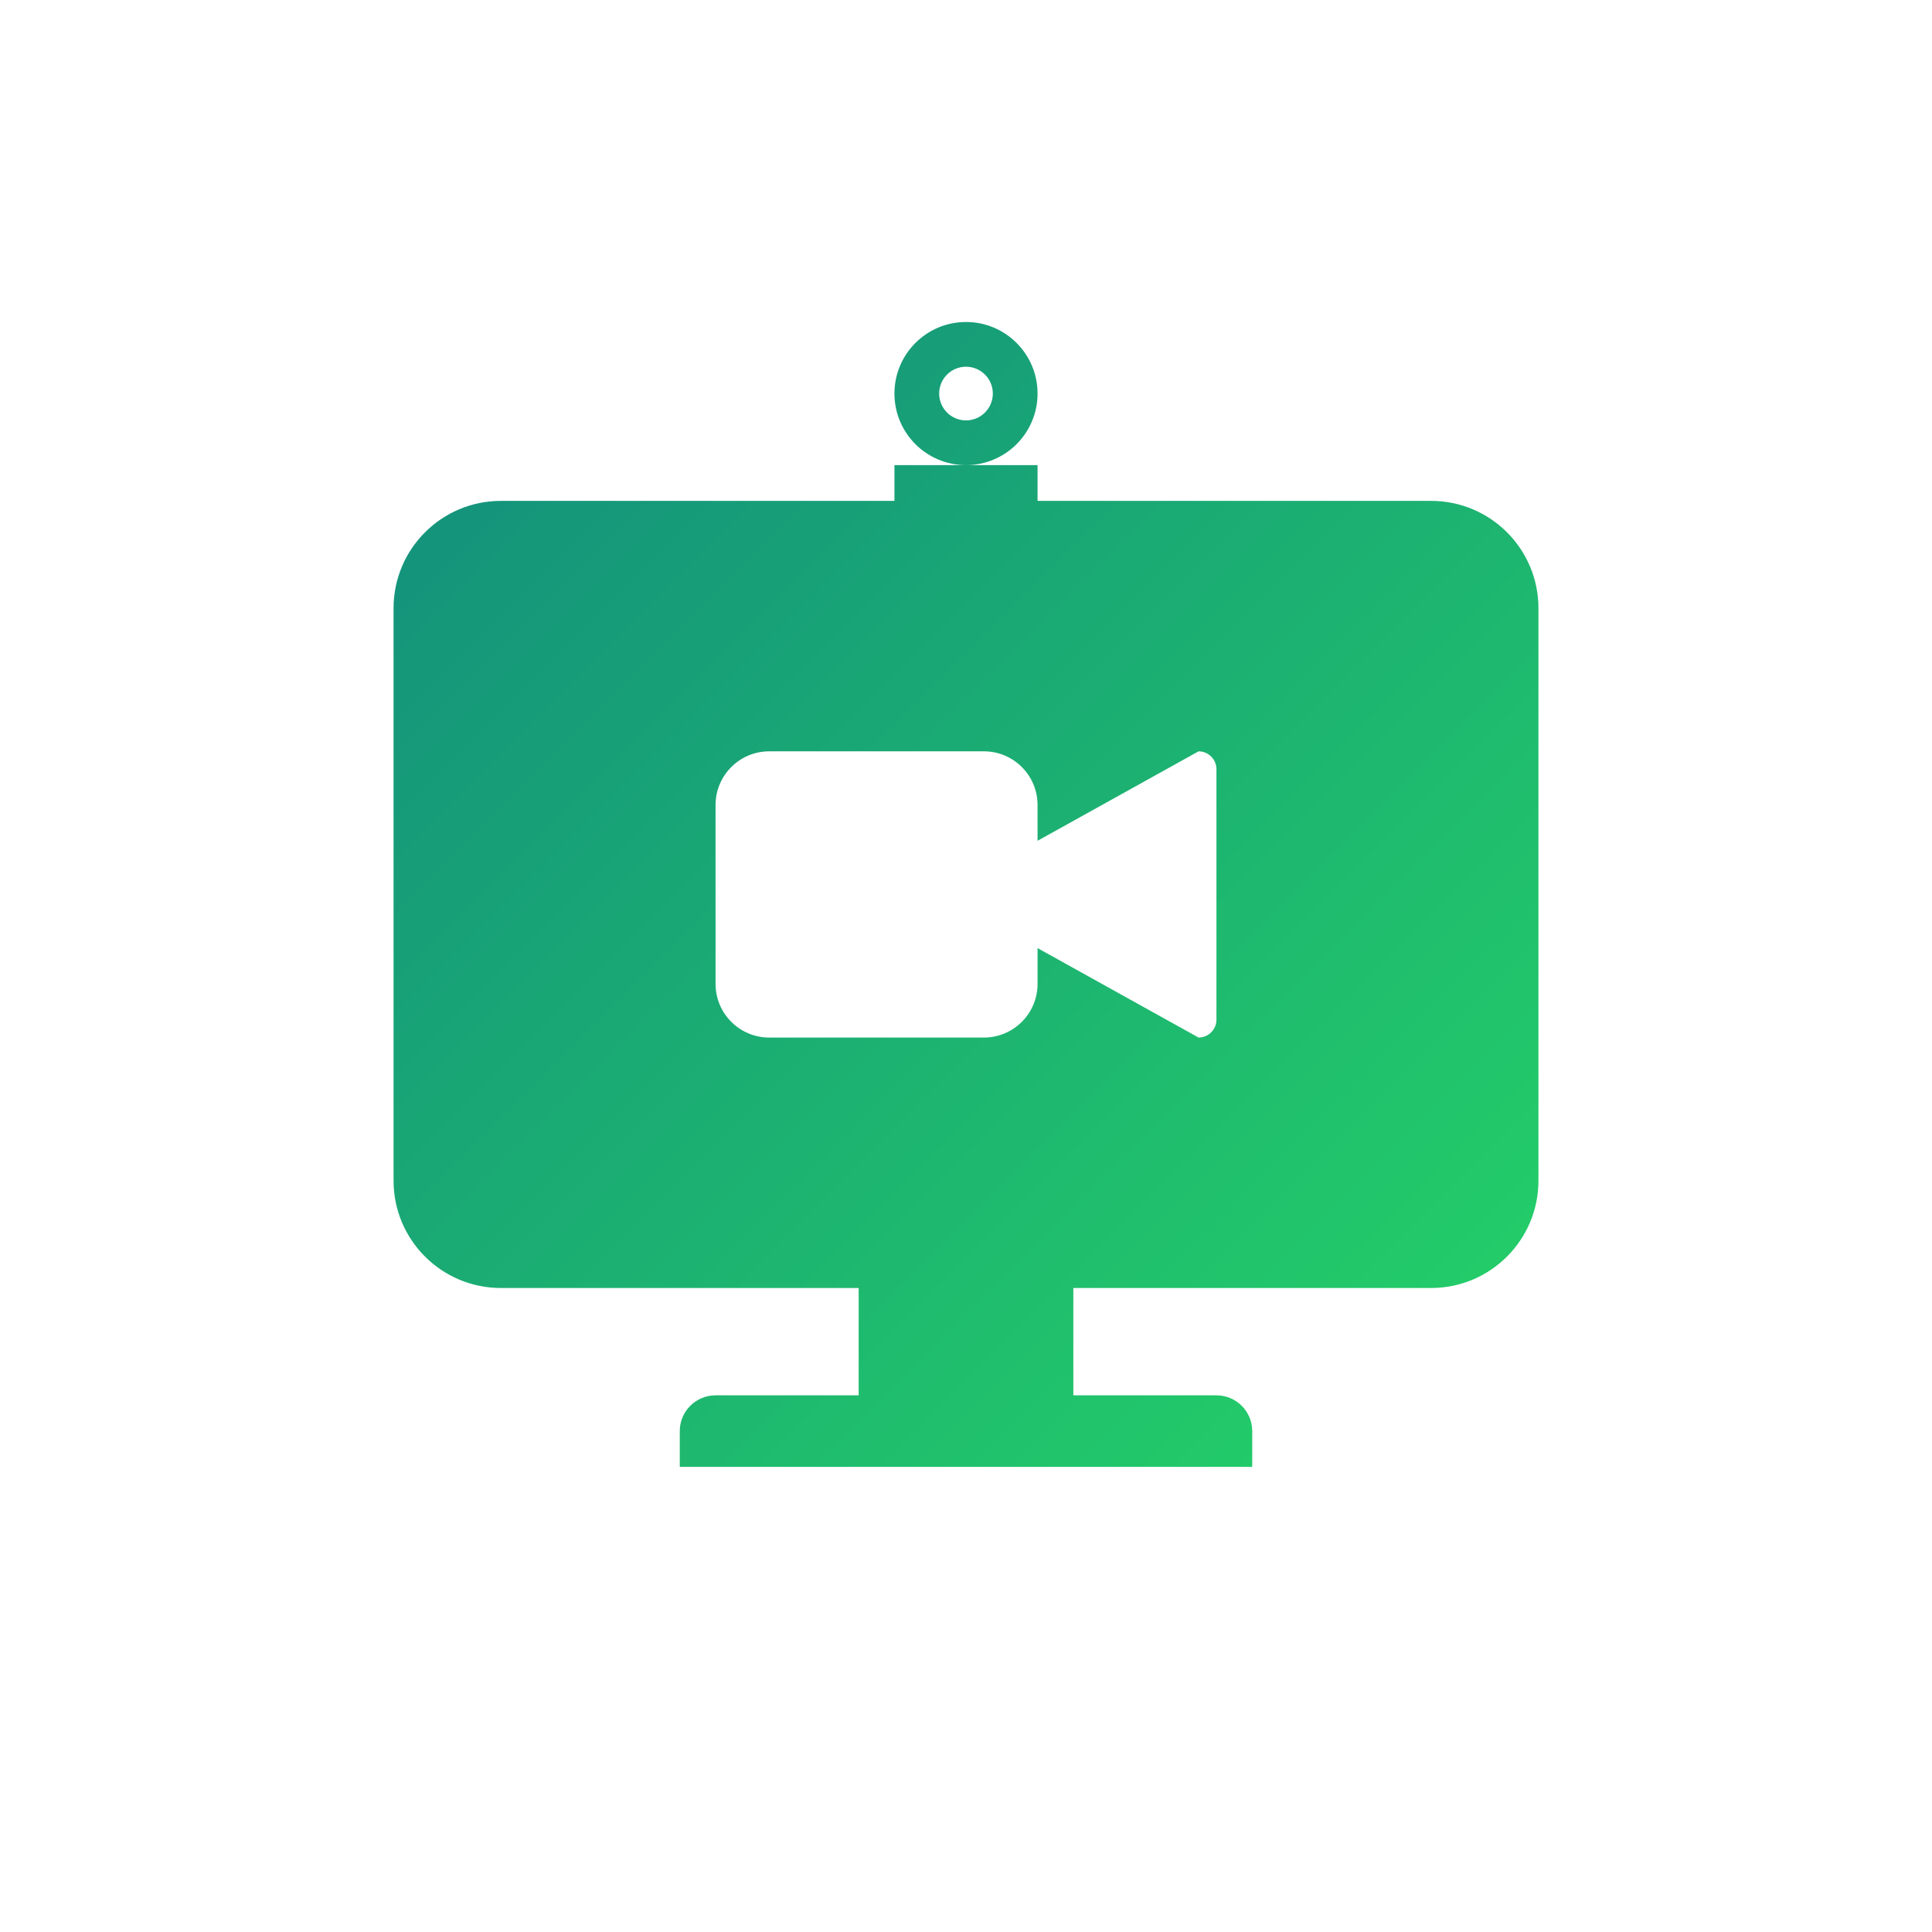
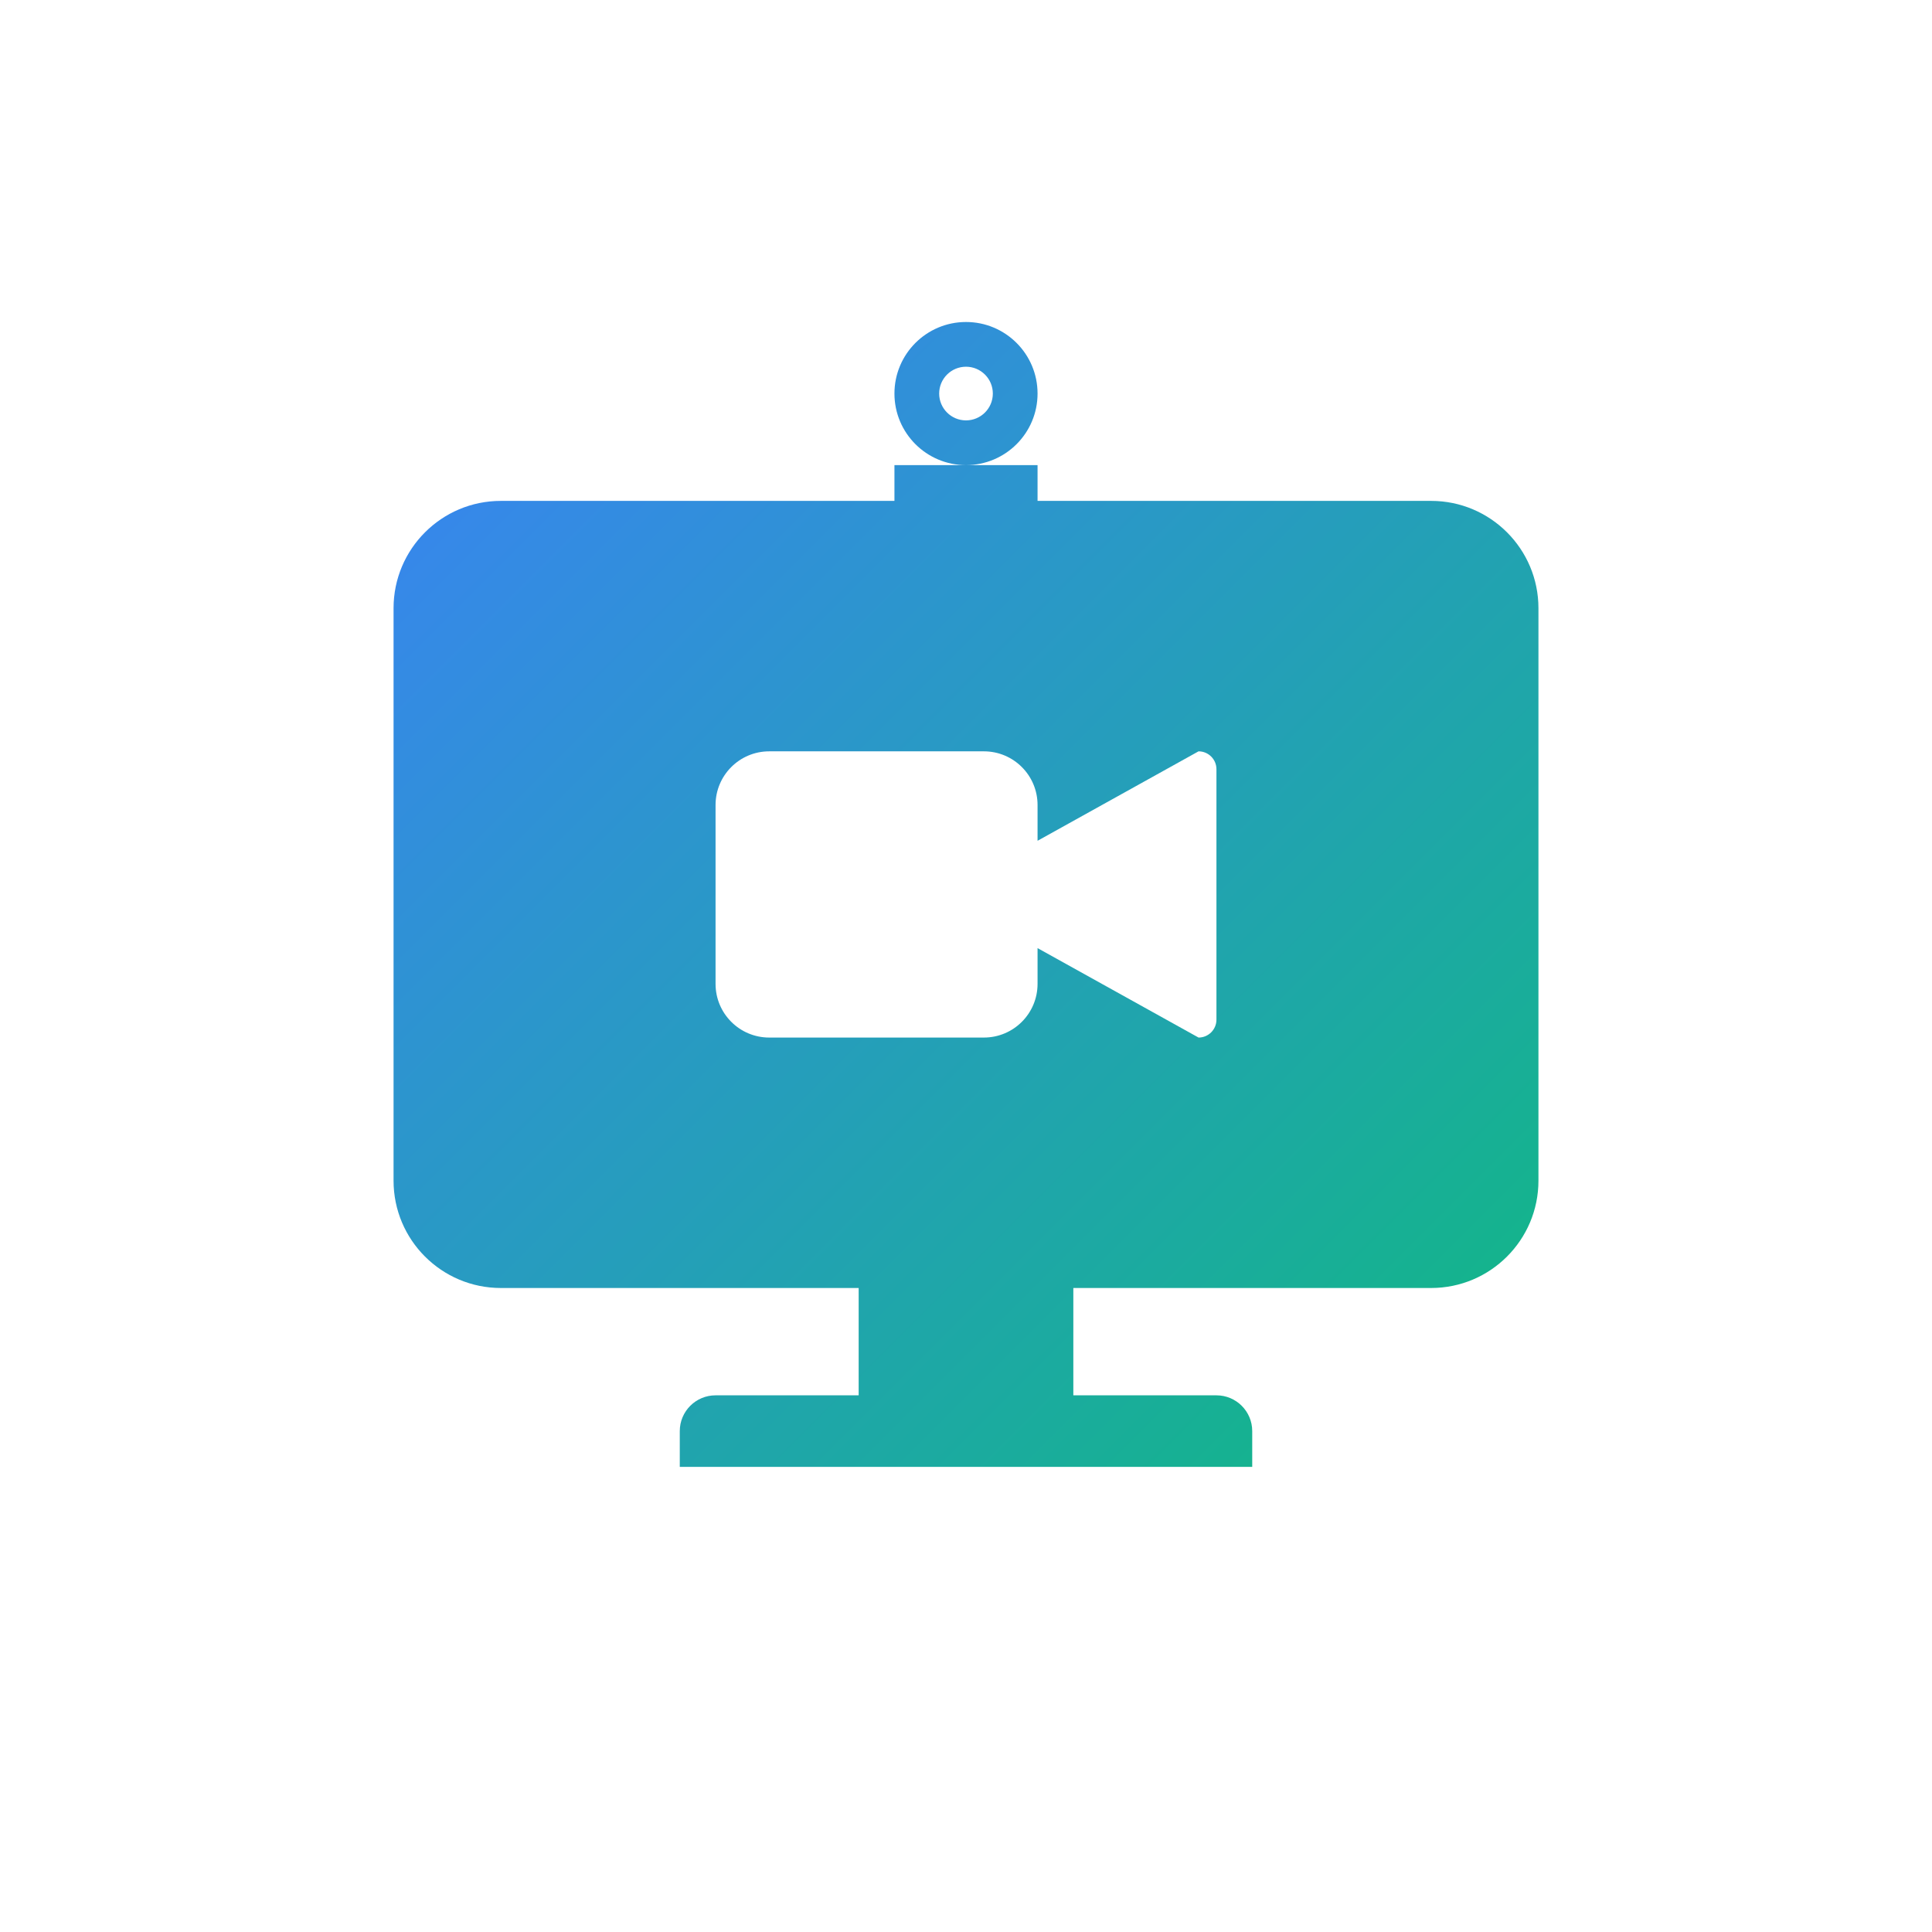
<svg xmlns="http://www.w3.org/2000/svg" viewBox="0 0 108 108" width="108" height="108" fill="none">
  <defs>
    <linearGradient id="tvvc-grad" x1="0%" y1="0%" x2="100%" y2="100%">
-       <stop offset="0%" stop-color="#128C7E" />
-       <stop offset="100%" stop-color="#25D366" />
+       <stop offset="0%" stop-color="#3B82F6" />
+       <stop offset="100%" stop-color="#10B981" />
    </linearGradient>
  </defs>
  <path fill="url(#tvvc-grad)" fill-rule="evenodd" clip-rule="evenodd" d="M28 28h52a6 6 0 0 1 6 6v32a6 6 0 0 1-6 6H28a6 6 0 0 1-6-6V34a6 6 0 0 1 6-6zm20 44h12v6H48v-6zm-8 6h28a2 2 0 0 1 2 2v2H38v-2a2 2 0 0 1 2-2zm10-52h8v2h-8v-2zm4-8a4 4 0 1 1 0 8 4 4 0 0 1 0-8zm-11 24h12a3 3 0 0 1 3 3v10a3 3 0 0 1-3 3H43a3 3 0 0 1-3-3V45a3 3 0 0 1 3-3zm15 5 9-5a1 1 0 0 1 1 1v14a1 1 0 0 1-1 1l-9-5V47zm-4-26.5a1.5 1.5 0 1 1 0 3 1.5 1.5 0 0 1 0-3z" />
</svg>
